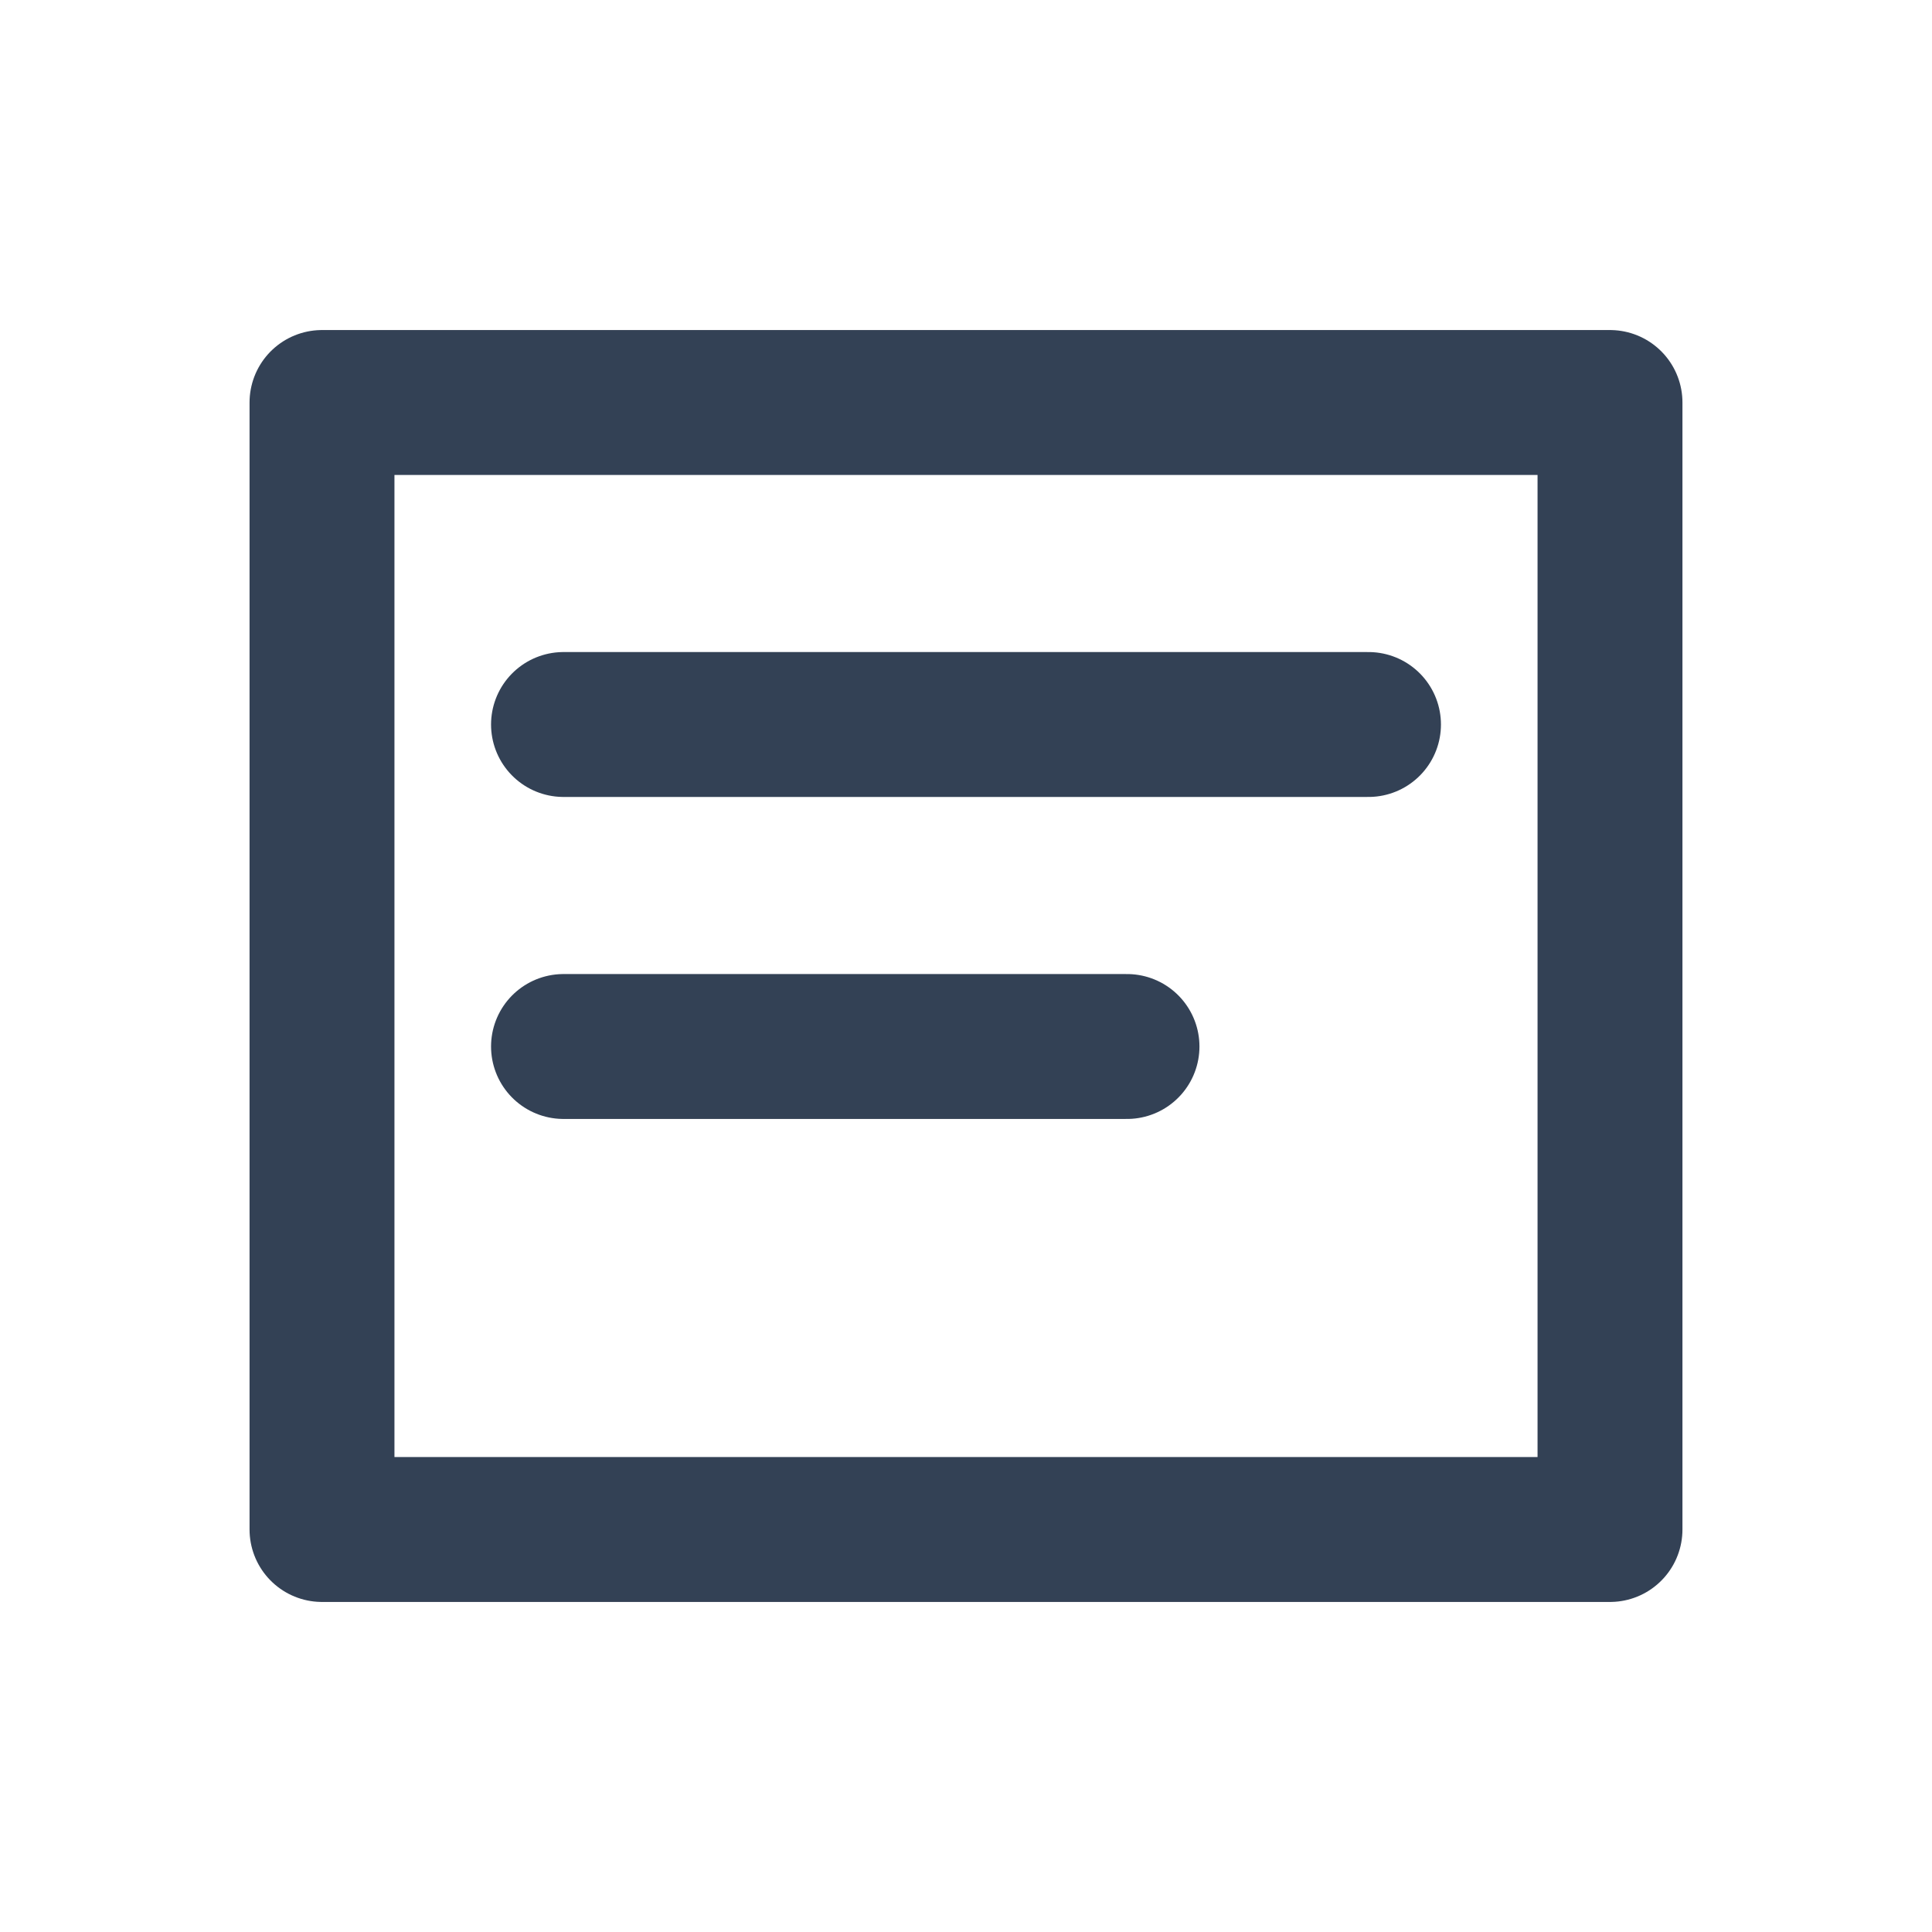
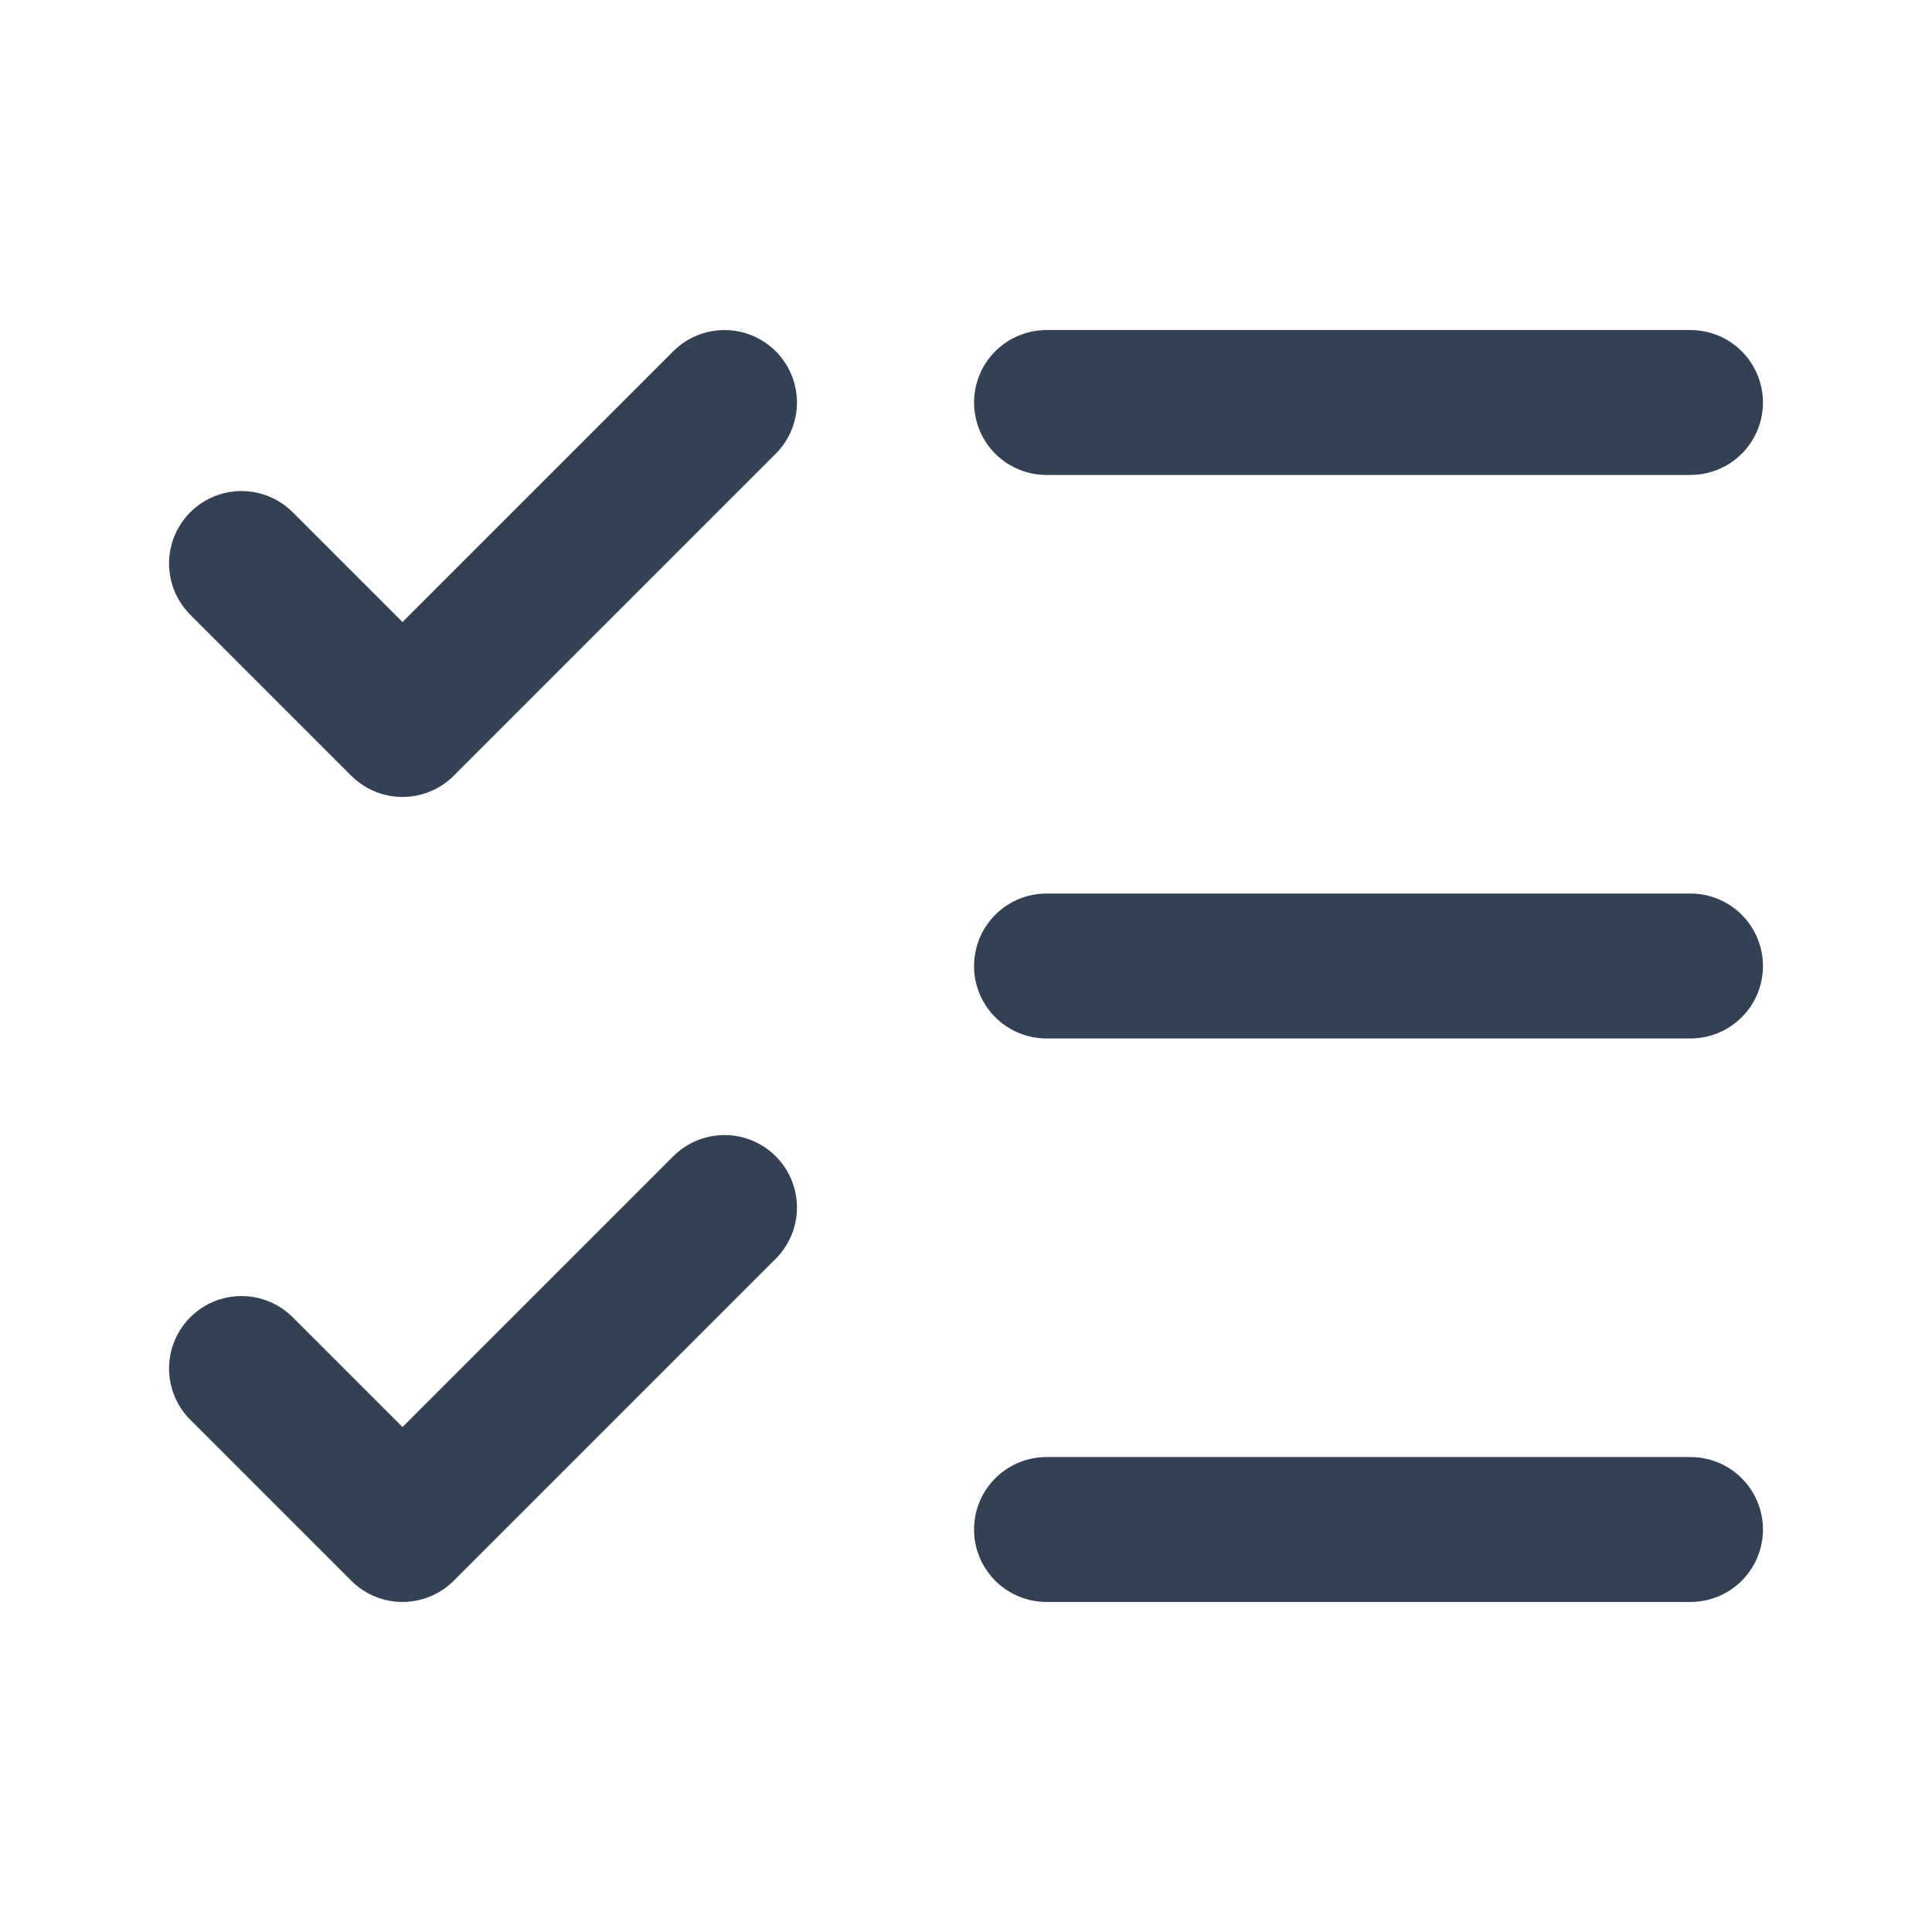
<svg xmlns="http://www.w3.org/2000/svg" viewBox="0 0 24 24" fill="none" stroke="#334155" stroke-width="1.8" stroke-linecap="round" stroke-linejoin="round">
-   <path d="M4 5h16v14H4z" />
-   <path d="M7 9h10M7 13h7" />
+   <path d="M13 5h8" />
+   <path d="M13 12h8" />
+   <path d="M13 19h8" />
+   <path d="m3 17 2 2 4-4" />
+   <path d="m3 7 2 2 4-4" />
</svg>
